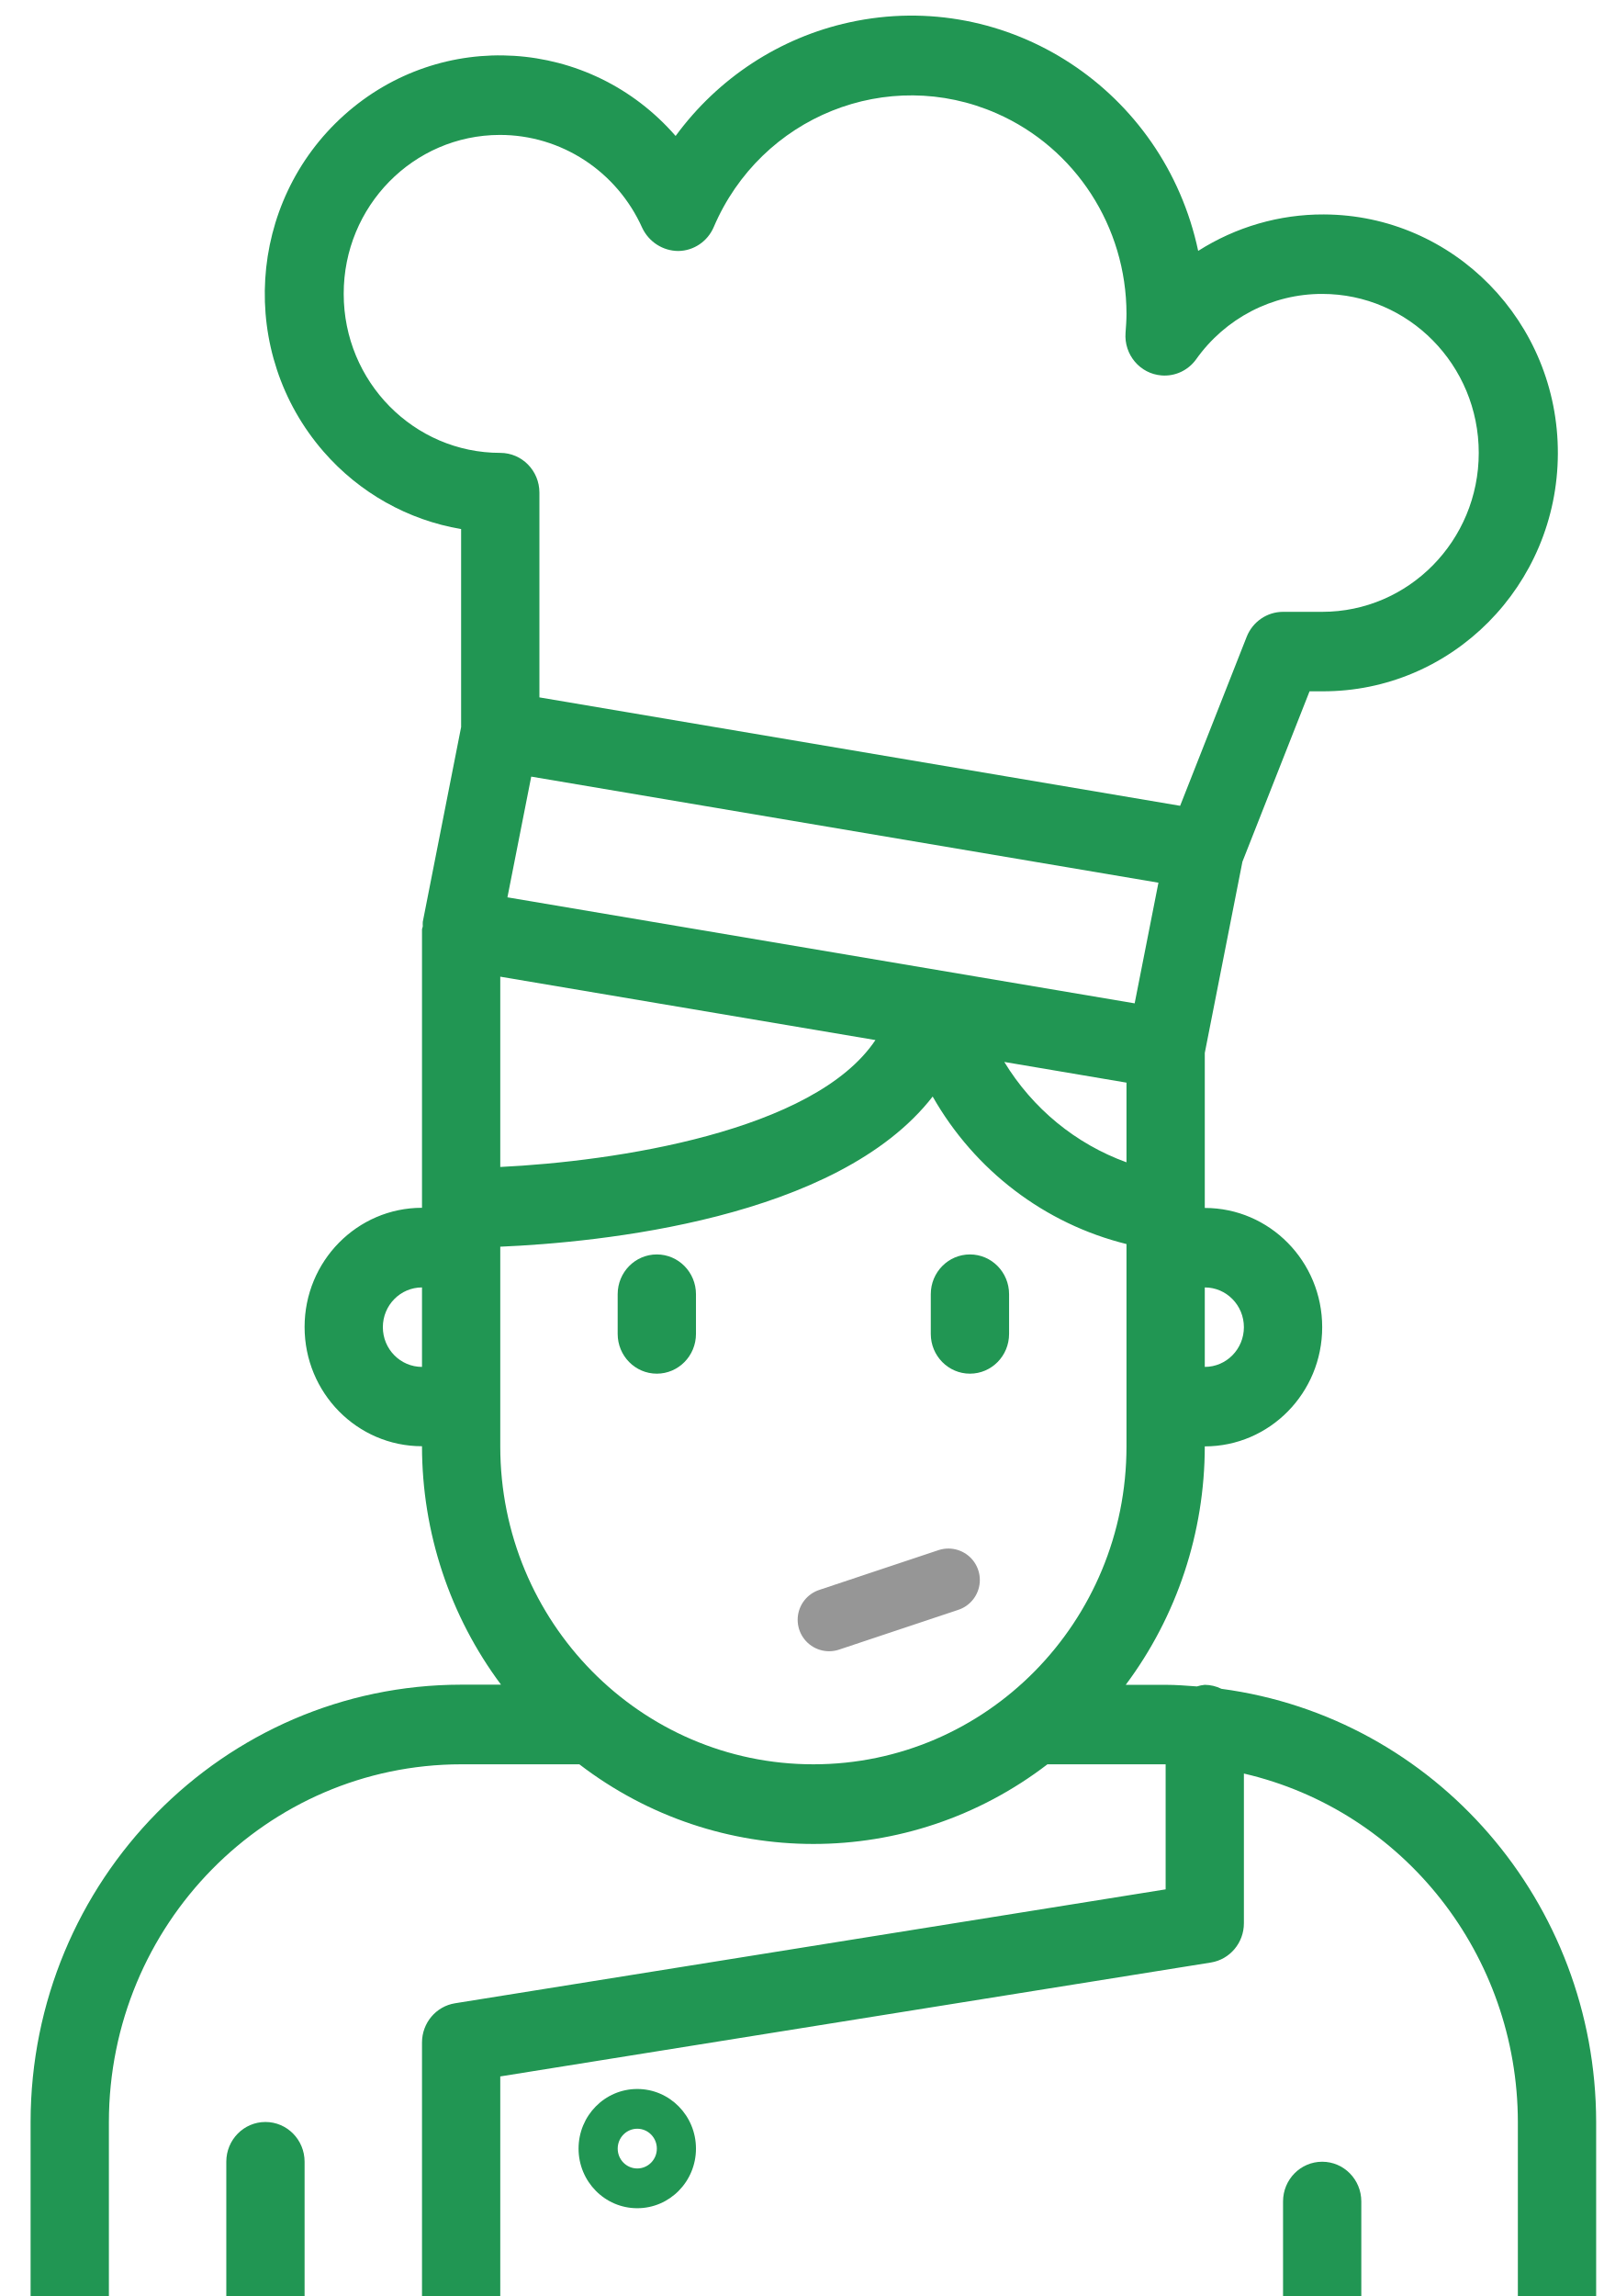
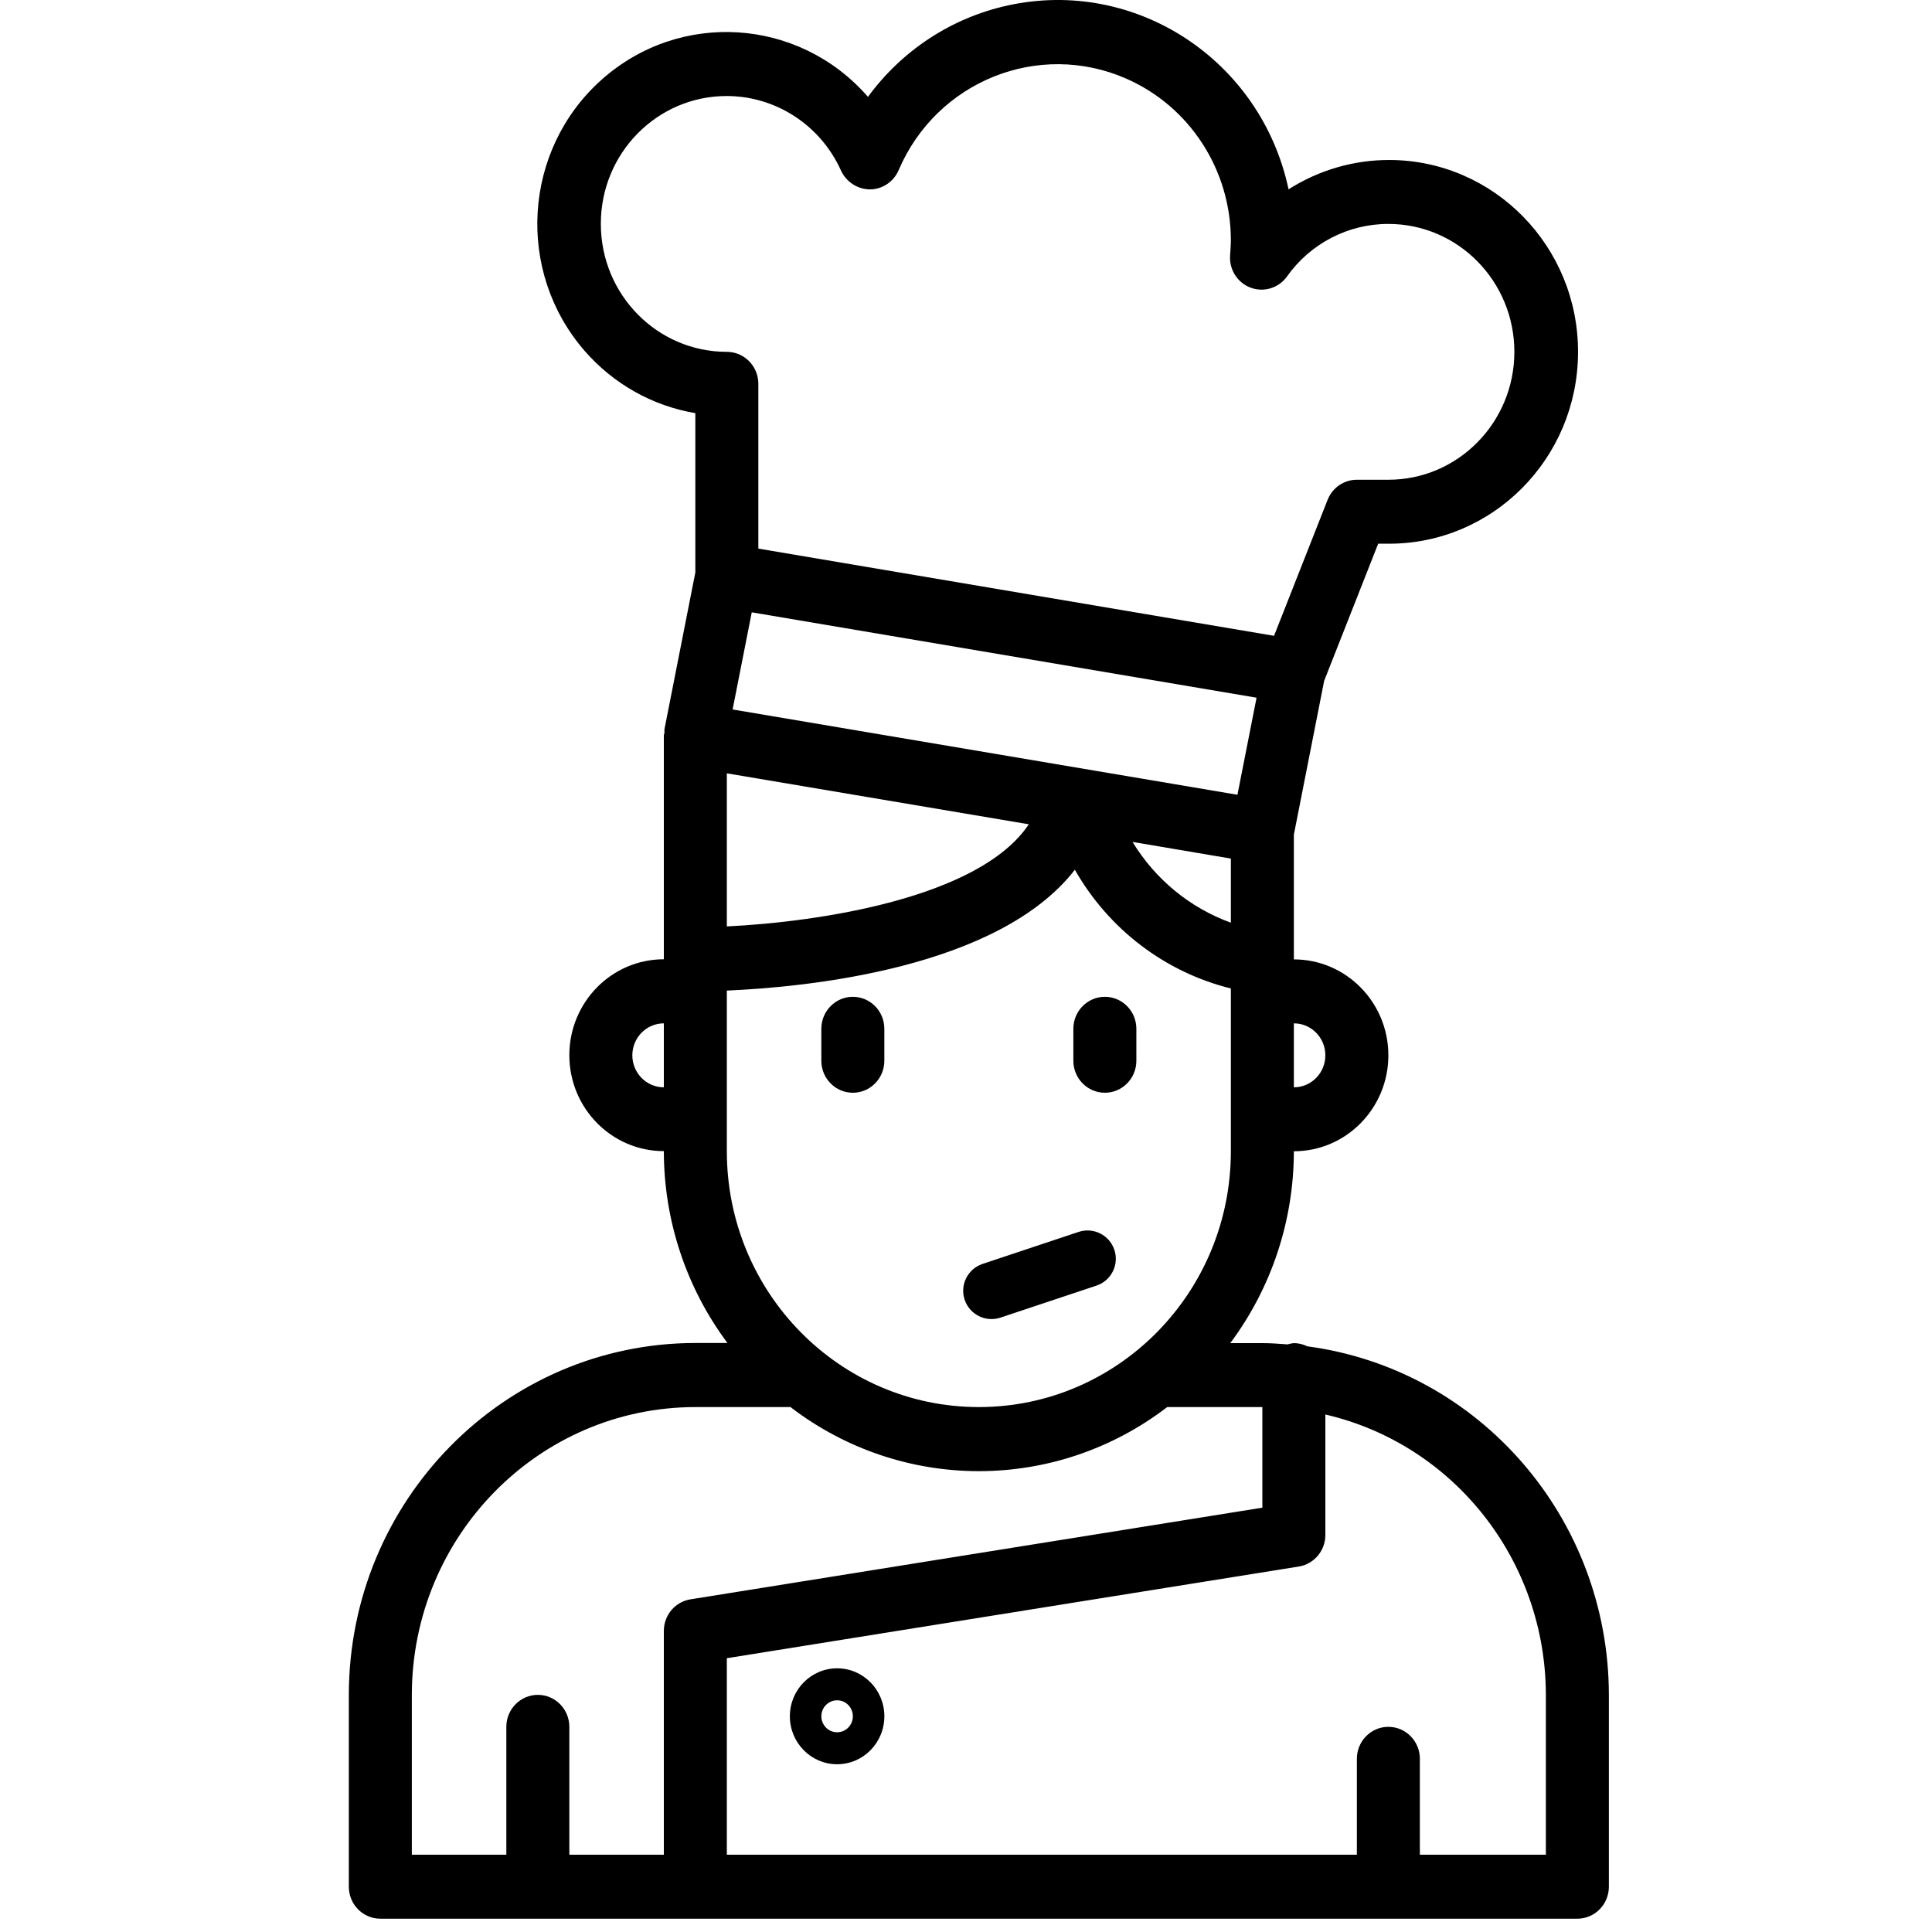
- <svg xmlns="http://www.w3.org/2000/svg" width="51" height="73" viewBox="0 0 51 73" fill="none">
-   <path d="M38.846 53.695C38.681 53.613 38.499 53.57 38.316 53.568C38.231 53.576 38.148 53.593 38.066 53.619C37.737 53.595 37.408 53.568 37.071 53.568H35.802C37.432 51.387 38.314 48.725 38.316 45.987C40.378 45.987 42.05 44.29 42.05 42.197C42.05 40.103 40.378 38.406 38.316 38.406V33.478L39.513 27.398L41.648 21.98H42.05C46.174 21.995 49.53 18.613 49.545 14.426C49.56 10.239 46.228 6.833 42.103 6.818C40.69 6.812 39.304 7.215 38.106 7.977C37.02 2.861 32.053 -0.392 27.013 0.711C24.8 1.195 22.837 2.479 21.487 4.323C18.756 1.185 14.036 0.888 10.945 3.66C7.854 6.432 7.561 11.223 10.292 14.361C11.428 15.667 12.973 16.535 14.665 16.821V23.117L13.446 29.308C13.443 29.353 13.443 29.398 13.446 29.442C13.446 29.481 13.421 29.517 13.421 29.556V38.401C11.358 38.401 9.687 40.098 9.687 42.191C9.687 44.285 11.358 45.982 13.421 45.982C13.422 48.719 14.305 51.382 15.934 53.563H14.665C7.105 53.572 0.98 59.793 0.973 67.467V75.048C0.973 75.746 1.531 76.312 2.218 76.312H49.518C50.206 76.312 50.763 75.746 50.763 75.048V67.467C50.753 60.493 45.658 54.604 38.846 53.695ZM13.421 43.46C12.733 43.46 12.176 42.894 12.176 42.197C12.176 41.499 12.733 40.933 13.421 40.933V43.46ZM35.826 36.955C34.211 36.37 32.841 35.245 31.94 33.764L35.826 34.422V36.955ZM36.086 31.901L16.138 28.53L16.895 24.692L36.842 28.065L36.086 31.901ZM27.842 33.068C25.889 35.986 19.534 36.928 15.91 37.103V31.053L27.842 33.068ZM39.56 42.197C39.56 42.894 39.003 43.46 38.316 43.46V40.933C39.003 40.933 39.56 41.499 39.56 42.197ZM10.931 9.345C10.926 6.558 13.147 4.295 15.893 4.29C17.844 4.287 19.616 5.442 20.425 7.245C20.637 7.692 21.081 7.977 21.57 7.98C22.06 7.975 22.502 7.678 22.698 7.222C24.2 3.7 28.231 2.081 31.701 3.607C34.203 4.707 35.823 7.209 35.826 9.976C35.826 10.18 35.811 10.38 35.796 10.58C35.743 11.276 36.256 11.884 36.941 11.937C37.368 11.971 37.781 11.78 38.036 11.431C38.964 10.119 40.459 9.342 42.05 9.345C44.799 9.345 47.029 11.607 47.029 14.399C47.029 17.19 44.799 19.453 42.05 19.453H40.805C40.296 19.453 39.837 19.768 39.648 20.248L37.532 25.62L17.155 22.173V15.662C17.155 14.964 16.598 14.399 15.91 14.399C13.16 14.399 10.931 12.136 10.931 9.345ZM15.91 45.987V39.638C19.029 39.504 26.626 38.776 29.662 34.864C31 37.216 33.227 38.911 35.826 39.554V45.987C35.826 51.57 31.368 56.095 25.868 56.095C20.369 56.095 15.91 51.57 15.91 45.987ZM13.421 64.94V73.785H9.687V68.731C9.687 68.033 9.129 67.467 8.442 67.467C7.754 67.467 7.197 68.033 7.197 68.731V73.785H3.463V67.467C3.47 61.19 8.481 56.102 14.665 56.095H18.4C18.408 56.095 18.416 56.095 18.425 56.095C22.83 59.472 28.907 59.472 33.312 56.095C33.32 56.095 33.328 56.095 33.337 56.095H37.071V60.071L14.471 63.693C13.867 63.79 13.421 64.319 13.421 64.94ZM48.273 73.785H43.294V69.994C43.294 69.296 42.737 68.731 42.05 68.731C41.362 68.731 40.805 69.296 40.805 69.994V73.785H15.91V66.019L38.51 62.397C39.114 62.3 39.56 61.771 39.56 61.15V56.389C44.652 57.571 48.265 62.165 48.273 67.467V73.785Z" fill="#219653" />
-   <path d="M20.889 39.884C20.201 39.884 19.644 40.45 19.644 41.148V42.411C19.644 43.109 20.201 43.675 20.889 43.675C21.576 43.675 22.134 43.109 22.134 42.411V41.148C22.134 40.45 21.576 39.884 20.889 39.884Z" fill="#219653" />
-   <path d="M30.847 39.884C30.16 39.884 29.602 40.45 29.602 41.148V42.411C29.602 43.109 30.16 43.675 30.847 43.675C31.535 43.675 32.092 43.109 32.092 42.411V41.148C32.092 40.45 31.535 39.884 30.847 39.884Z" fill="#219653" />
-   <path d="M20.267 66.418C19.236 66.418 18.4 67.267 18.4 68.314C18.4 69.36 19.236 70.209 20.267 70.209C21.298 70.209 22.134 69.36 22.134 68.314C22.134 67.267 21.298 66.418 20.267 66.418ZM20.267 68.945C19.924 68.945 19.645 68.663 19.645 68.314C19.645 67.965 19.924 67.682 20.267 67.682C20.611 67.682 20.89 67.965 20.89 68.314C20.89 68.663 20.611 68.945 20.267 68.945Z" fill="#219653" />
-   <path d="M26.368 51.5L30.162 50.235" stroke="#969696" stroke-width="2" stroke-linecap="round" />
+ <svg xmlns="http://www.w3.org/2000/svg" width="512" height="512" viewBox="0 0 512 512" fill="none">
+   <path d="M346.443 356.787C345.335 356.237 344.12 355.948 342.886 355.94C342.32 355.993 341.76 356.106 341.217 356.279C339.005 356.118 336.801 355.94 334.538 355.94H326.032C336.958 341.309 342.877 323.455 342.886 305.095C356.718 305.095 367.931 293.713 367.931 279.673C367.931 265.632 356.718 254.25 342.886 254.25V221.201L350.917 180.424L365.234 144.087H367.931C395.594 144.187 418.099 121.505 418.198 93.424C418.298 65.343 395.953 42.498 368.29 42.397C358.809 42.362 349.514 45.06 341.484 50.175C334.196 15.862 300.887 -5.956 267.085 1.44C252.245 4.688 239.074 13.298 230.021 25.668C211.707 4.621 180.054 2.63 159.321 21.22C138.587 39.81 136.626 71.941 154.939 92.987C162.559 101.745 172.919 107.57 184.273 109.486V151.712L176.092 193.235C176.071 193.534 176.071 193.835 176.092 194.134C176.092 194.396 175.925 194.634 175.925 194.896V254.215C162.093 254.215 150.881 265.597 150.881 279.638C150.881 293.678 162.093 305.06 175.925 305.06C175.934 323.42 181.853 341.274 192.78 355.905H184.273C133.569 355.965 92.486 397.684 92.445 449.154V499.999C92.445 504.679 96.182 508.473 100.793 508.473H418.019C422.629 508.473 426.367 504.679 426.367 499.999V449.154C426.303 402.38 392.129 362.883 346.443 356.787ZM175.925 288.147C171.315 288.147 167.577 284.352 167.577 279.673C167.577 274.993 171.315 271.198 175.925 271.198V288.147ZM326.19 244.522C315.361 240.597 306.169 233.048 300.128 223.116L326.19 227.531V244.522ZM327.935 210.625L194.149 188.016L199.225 162.272L333.002 184.898L327.935 210.625ZM272.646 218.447C259.548 238.022 216.922 244.336 192.621 245.513V204.939L272.646 218.447ZM351.234 279.673C351.234 284.352 347.497 288.147 342.886 288.147V271.198C347.497 271.198 351.234 274.992 351.234 279.673ZM159.229 59.345C159.196 40.658 174.092 25.48 192.502 25.447C205.588 25.422 217.478 33.173 222.9 45.261C224.322 48.259 227.302 50.173 230.58 50.193C233.867 50.158 236.828 48.168 238.143 45.109C248.22 21.488 275.254 10.633 298.523 20.862C315.302 28.239 326.17 45.02 326.189 63.582C326.189 64.947 326.089 66.286 325.989 67.633C325.634 72.299 329.072 76.374 333.669 76.734C336.53 76.959 339.304 75.675 341.015 73.336C347.236 64.536 357.26 59.325 367.93 59.345C386.371 59.345 401.322 74.521 401.322 93.242C401.322 111.962 386.371 127.138 367.93 127.138H359.582C356.166 127.137 353.093 129.248 351.826 132.469L337.634 168.501L200.968 145.383V101.716C200.968 97.036 197.23 93.242 192.62 93.242C174.179 93.242 159.229 78.066 159.229 59.345ZM192.621 305.095V262.513C213.541 261.614 264.49 256.733 284.851 230.497C293.823 246.271 308.758 257.636 326.19 261.953V305.095C326.19 342.536 296.29 372.888 259.406 372.888C222.522 372.888 192.621 342.536 192.621 305.095ZM175.925 432.207V491.526H150.881V457.629C150.881 452.95 147.143 449.155 142.533 449.155C137.923 449.155 134.185 452.95 134.185 457.629V491.526H109.141V449.155C109.187 407.054 142.798 372.935 184.273 372.888H209.317C209.376 372.888 209.426 372.888 209.484 372.888C239.027 395.532 279.784 395.532 309.327 372.888C309.386 372.888 309.436 372.888 309.494 372.888H334.538V399.548L182.971 423.843C178.916 424.492 175.928 428.039 175.925 432.207ZM409.671 491.526H376.279V466.103C376.279 461.424 372.541 457.629 367.931 457.629C363.32 457.629 359.583 461.424 359.583 466.103V491.526H192.621V439.444L344.189 415.149C348.244 414.498 351.231 410.952 351.234 406.785V374.854C385.381 382.787 409.613 413.597 409.671 449.155V491.526Z" fill="black" />
+   <path d="M226.01 264.165C221.4 264.165 217.662 267.959 217.662 272.639V281.113C217.662 285.793 221.4 289.587 226.01 289.587C230.621 289.587 234.358 285.793 234.358 281.113V272.639C234.358 267.958 230.621 264.165 226.01 264.165Z" fill="black" />
+   <path d="M292.8 264.165C288.19 264.165 284.452 267.959 284.452 272.639V281.113C284.452 285.793 288.19 289.587 292.8 289.587C297.41 289.587 301.148 285.793 301.148 281.113V272.639C301.148 267.958 297.41 264.165 292.8 264.165Z" fill="black" />
+   <path d="M221.843 442.121C214.928 442.121 209.321 447.813 209.321 454.832C209.321 461.852 214.928 467.543 221.843 467.543C228.758 467.543 234.365 461.852 234.365 454.832C234.365 447.811 228.758 442.121 221.843 442.121ZM221.843 459.069C219.538 459.069 217.669 457.172 217.669 454.832C217.669 452.492 219.538 450.595 221.843 450.595C224.148 450.595 226.017 452.492 226.017 454.832C226.017 457.172 224.148 459.069 221.843 459.069Z" fill="black" />
+   <path fill-rule="evenodd" clip-rule="evenodd" d="M295.317 331.214C296.627 335.144 294.503 339.391 290.574 340.701L265.128 349.183C261.198 350.493 256.951 348.369 255.641 344.44C254.331 340.51 256.455 336.263 260.384 334.953L285.83 326.471C289.76 325.161 294.007 327.285 295.317 331.214Z" fill="black" />
</svg>
